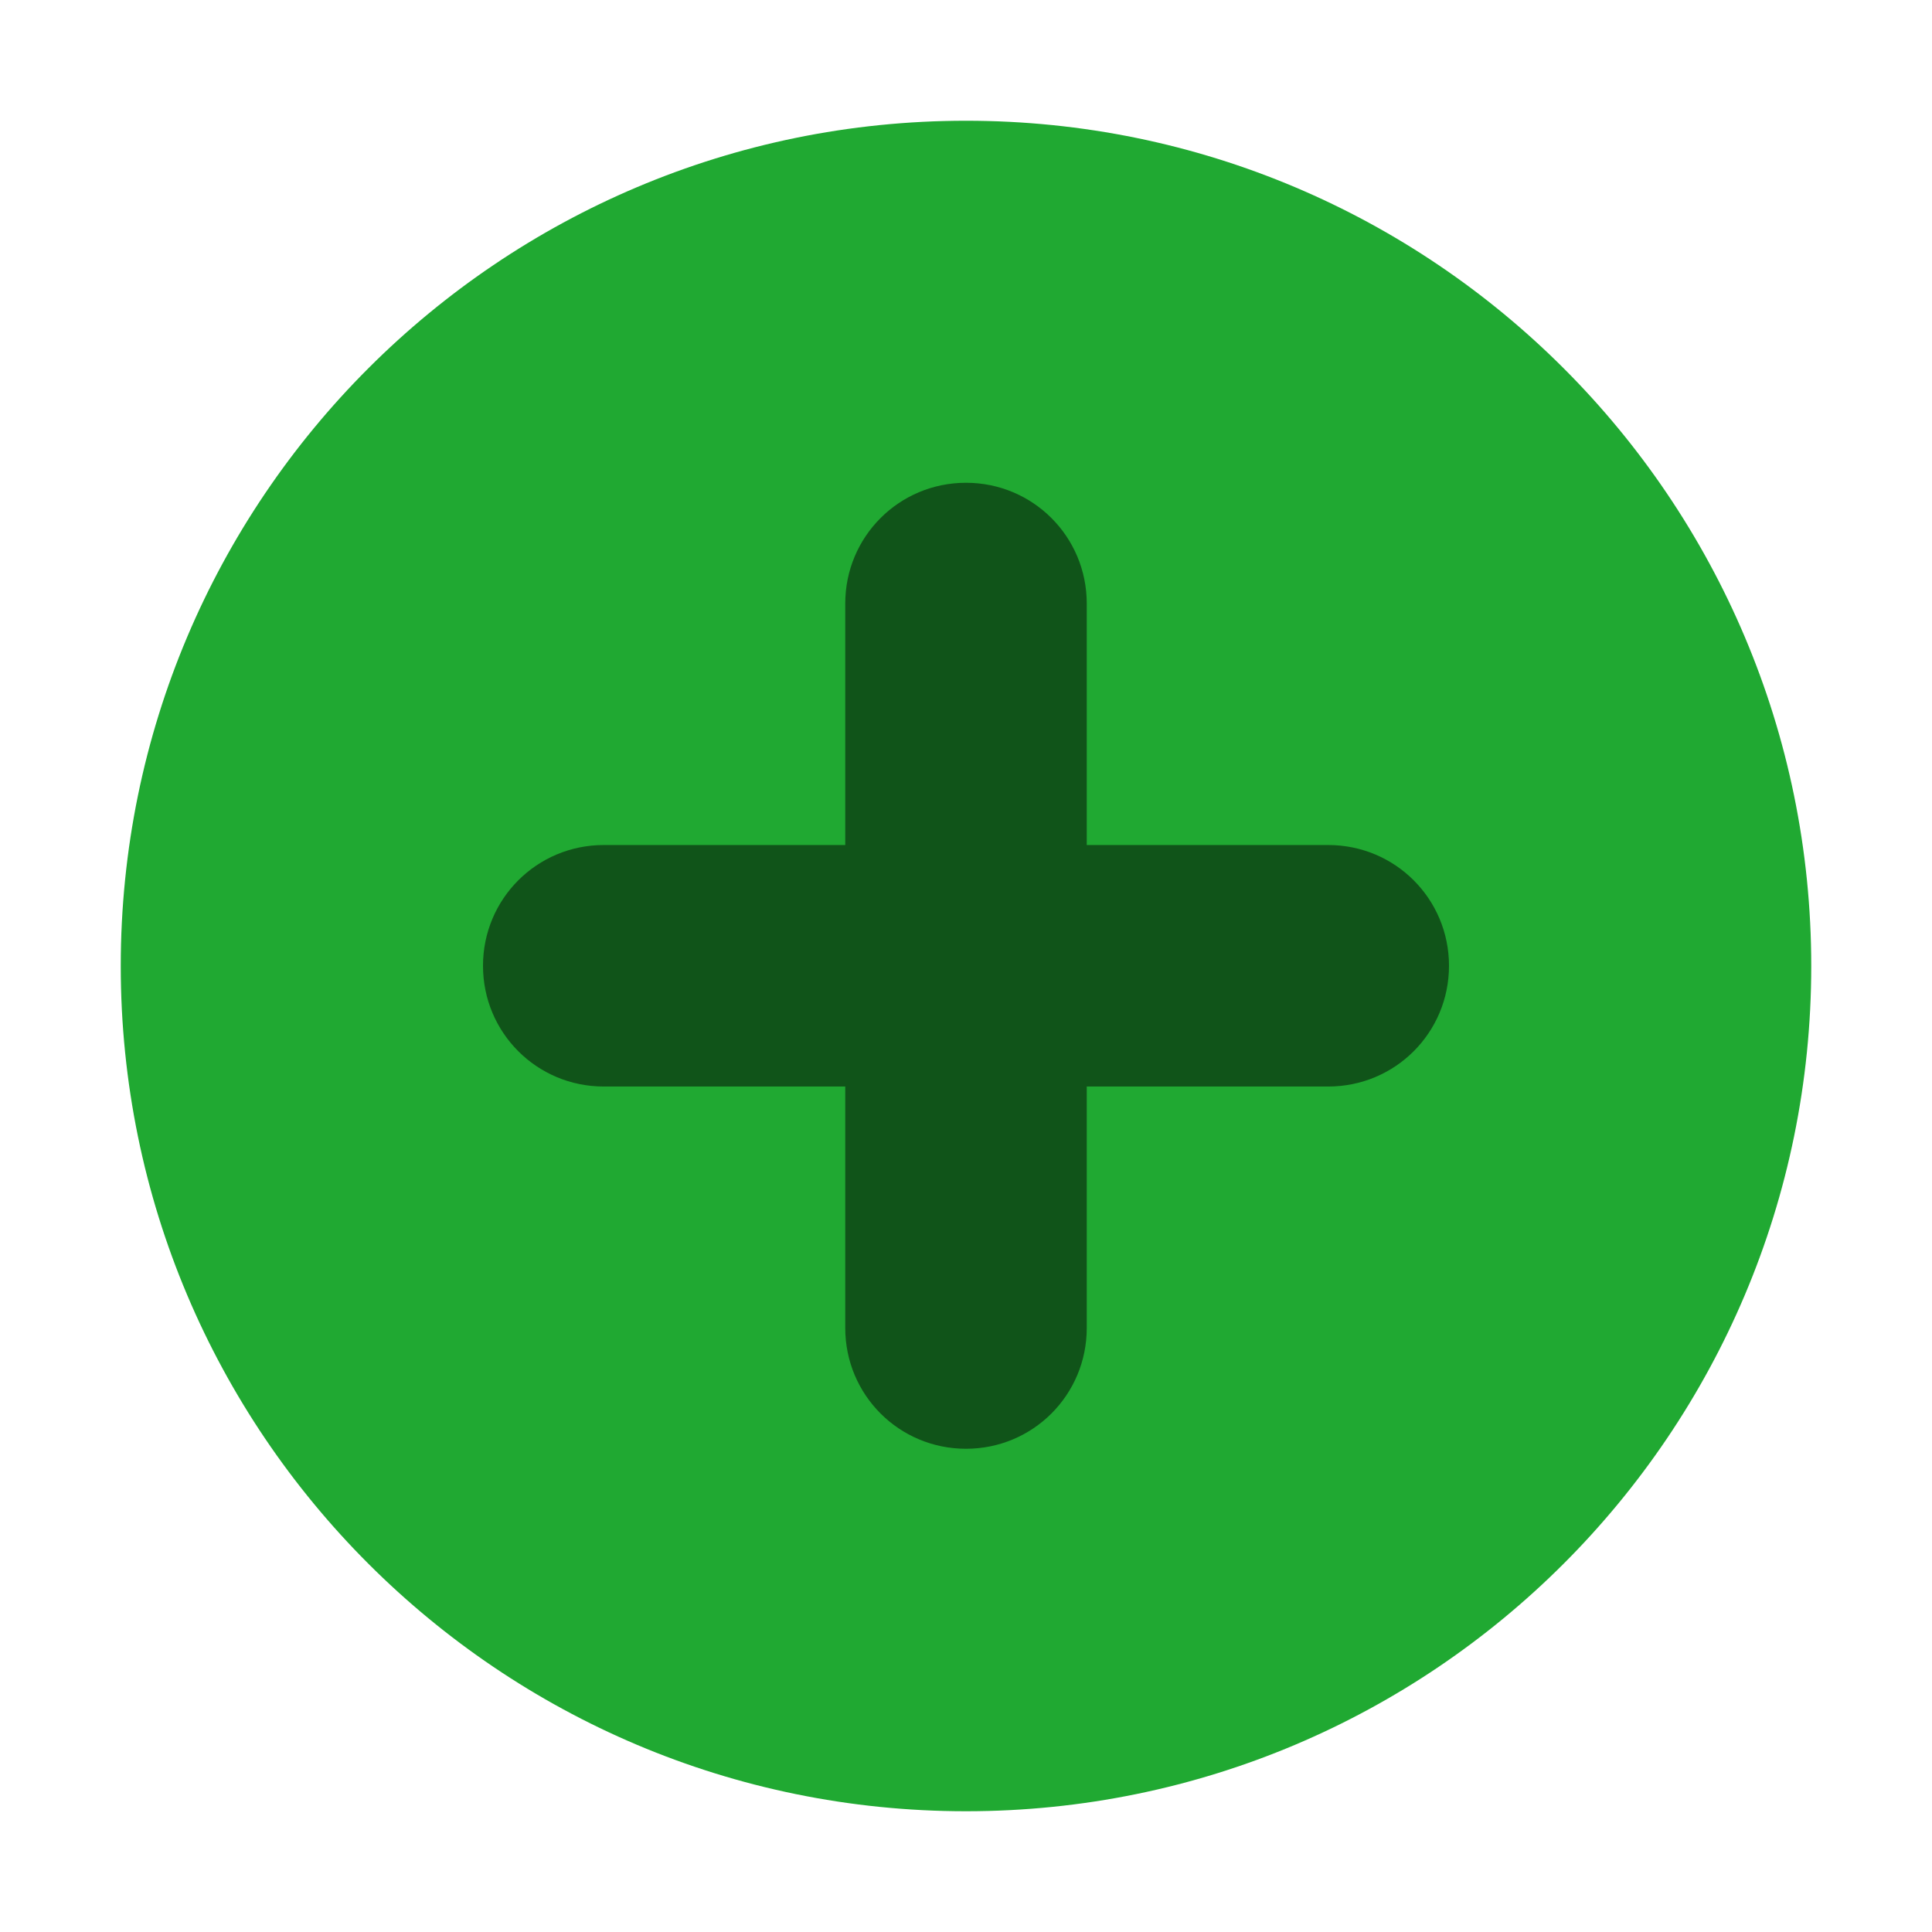
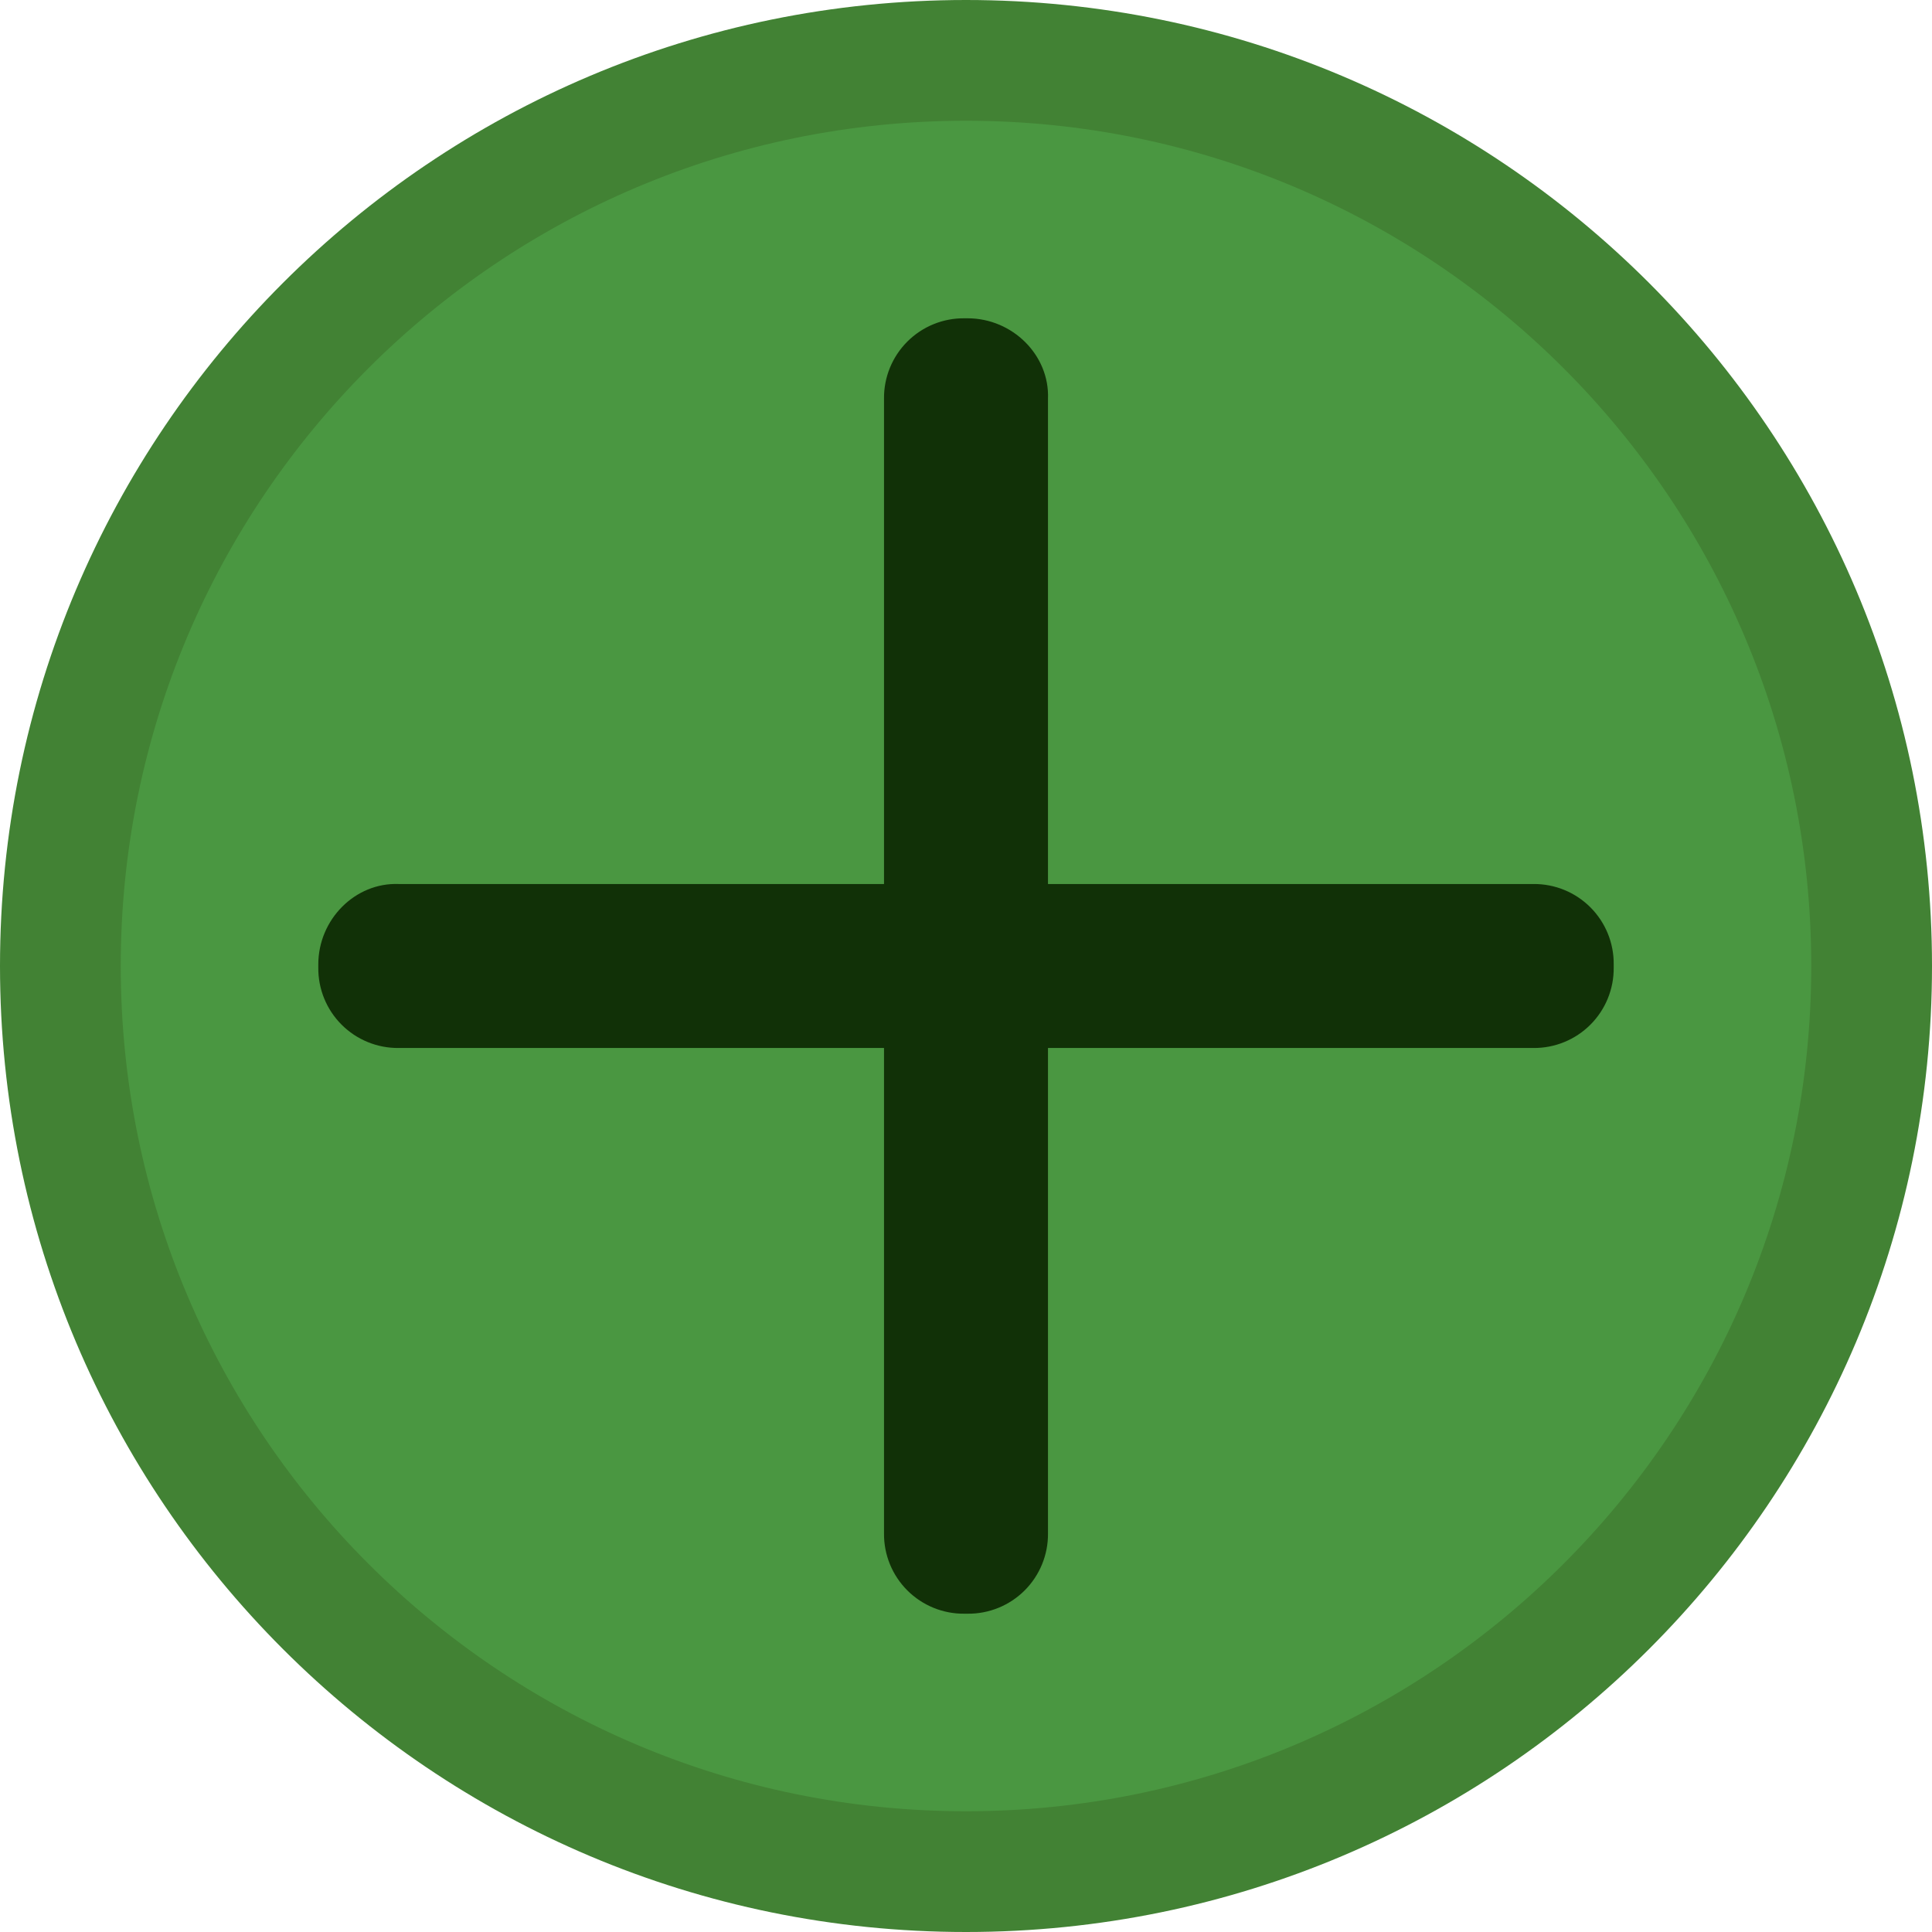
- <svg xmlns="http://www.w3.org/2000/svg" width="16" height="16" version="1.1" id="svg27">
-   <defs id="defs31" />
-   <g id="titlebutton-restore-active-alt" style="display:inline" transform="translate(-253,216.6378)">
-     <rect style="opacity:0;fill:#000000;fill-opacity:1;stroke:none;stroke-width:0.474;stroke-linejoin:miter;stroke-miterlimit:4;stroke-dasharray:none;stroke-opacity:1;paint-order:markers stroke fill" id="rect6403-4" width="16" height="16" x="253" y="-216.638" ry="1.6930764e-05" />
-     <g style="enable-background:new" id="g6411-9" transform="translate(254,-215.6378)">
-       <g id="g6409-2" transform="translate(-5,-1033.362)">
-         <path id="path6405-0" d="m 12,1047.362 c 3.866,0 7,-3.134 7,-7 0,-3.866 -3.134,-7 -7,-7 -3.866,0 -7,3.134 -7,7 0,3.866 3.134,7 7,7" style="fill:#20a932;fill-opacity:1;fill-rule:evenodd;stroke:none" />
-         <path style="opacity:0.5;fill:#000000;fill-opacity:1;stroke:none;stroke-width:2;stroke-linecap:round;stroke-linejoin:round;stroke-miterlimit:4;stroke-dasharray:none;stroke-opacity:1" d="m 390,66.998 c -0.554,0 -1,0.446 -1,1 v 2 h -2 c -0.554,0 -1,0.446 -1,1 0,0.554 0.446,1 1,1 h 2 v 2 c 0,0.554 0.446,1 1,1 0.554,0 1,-0.446 1,-1 v -2 h 2 c 0.554,0 1,-0.446 1,-1 0,-0.554 -0.446,-1 -1,-1 h -2 v -2 c 0,-0.554 -0.446,-1 -1,-1 z" transform="translate(-378,969.3622)" id="path6407-6" />
-       </g>
-     </g>
+ <svg xmlns="http://www.w3.org/2000/svg" viewBox="0 0 16 16">
+   <circle cx="8" cy="8" r="8" fill="#428234" />
+   <circle cx="8" cy="8" r="7" fill="#4a9741" />
+   <g fill="#113107">
+     <path d="M3.302 7.321h9.396a.659.659 0 01.666.666v.026a.659.659 0 01-.666.666H3.302a.659.659 0 01-.666-.666v-.026c0-.373.306-.68.666-.666z" />
+     <path d="M8.679 3.302v9.396a.659.659 0 01-.666.666h-.026a.659.659 0 01-.666-.666V3.302a.659.659 0 01.666-.666h.026c.373 0 .68.306.666.666z" />
  </g>
</svg>
